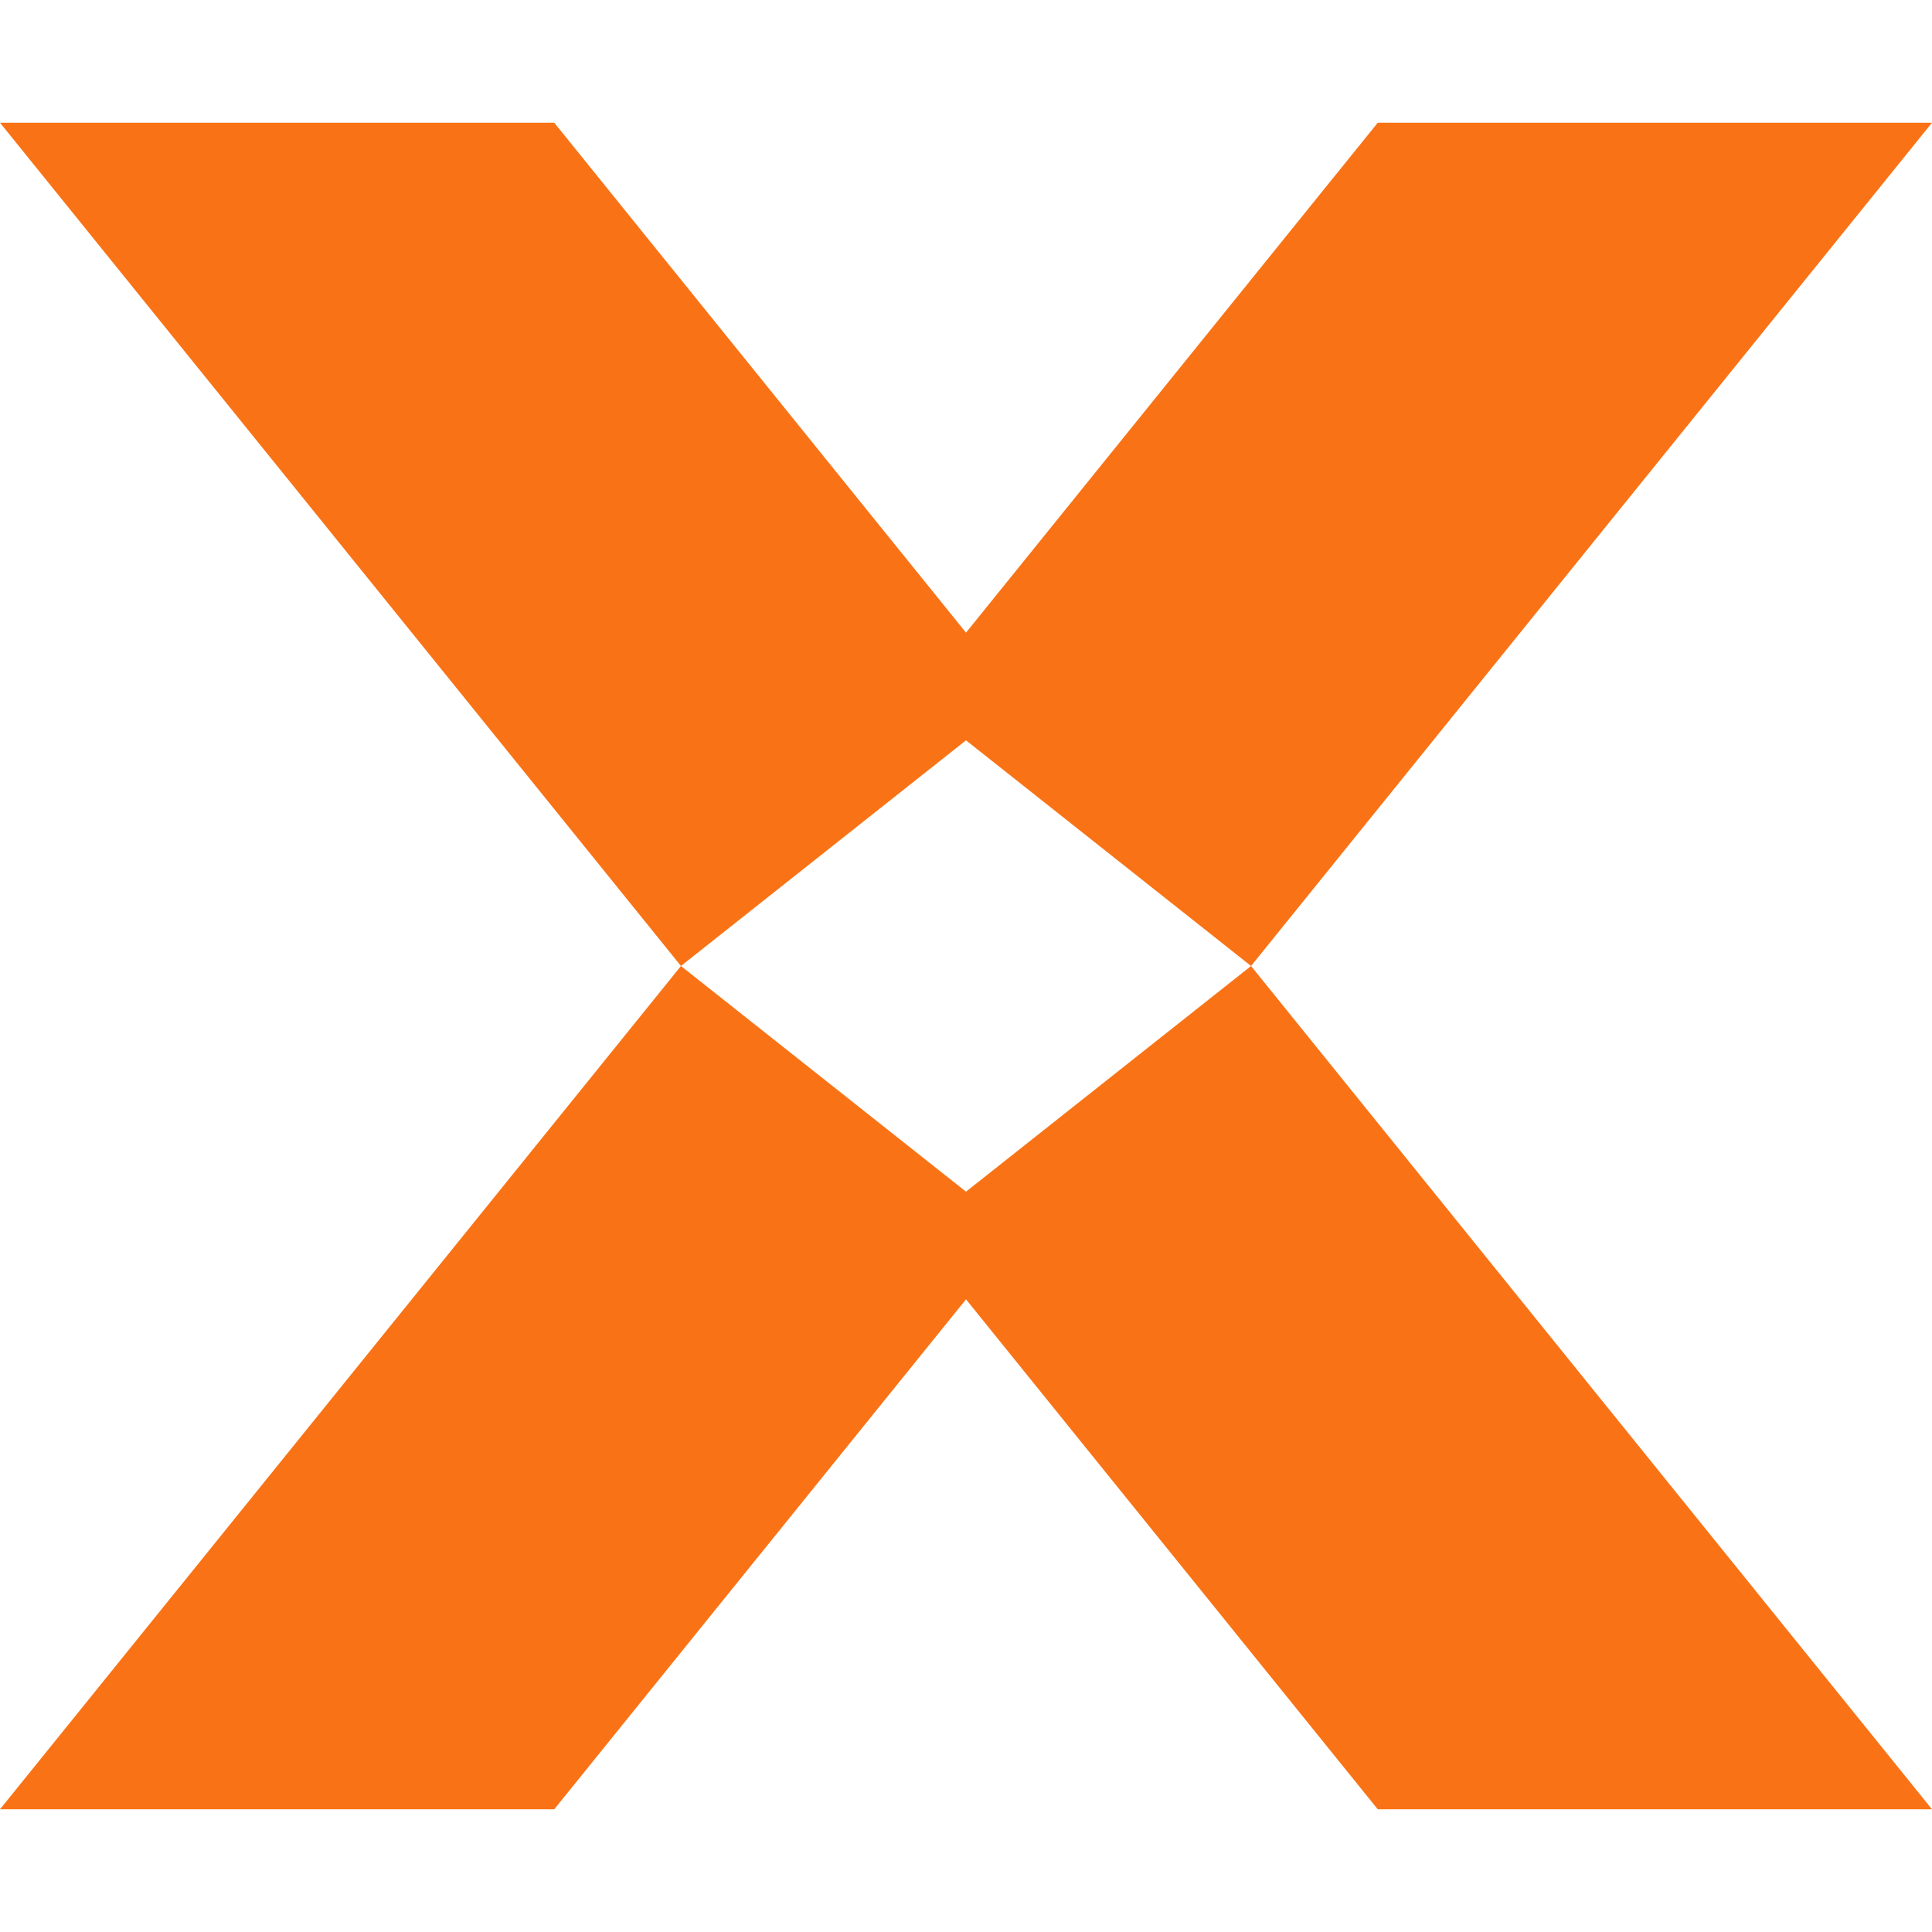
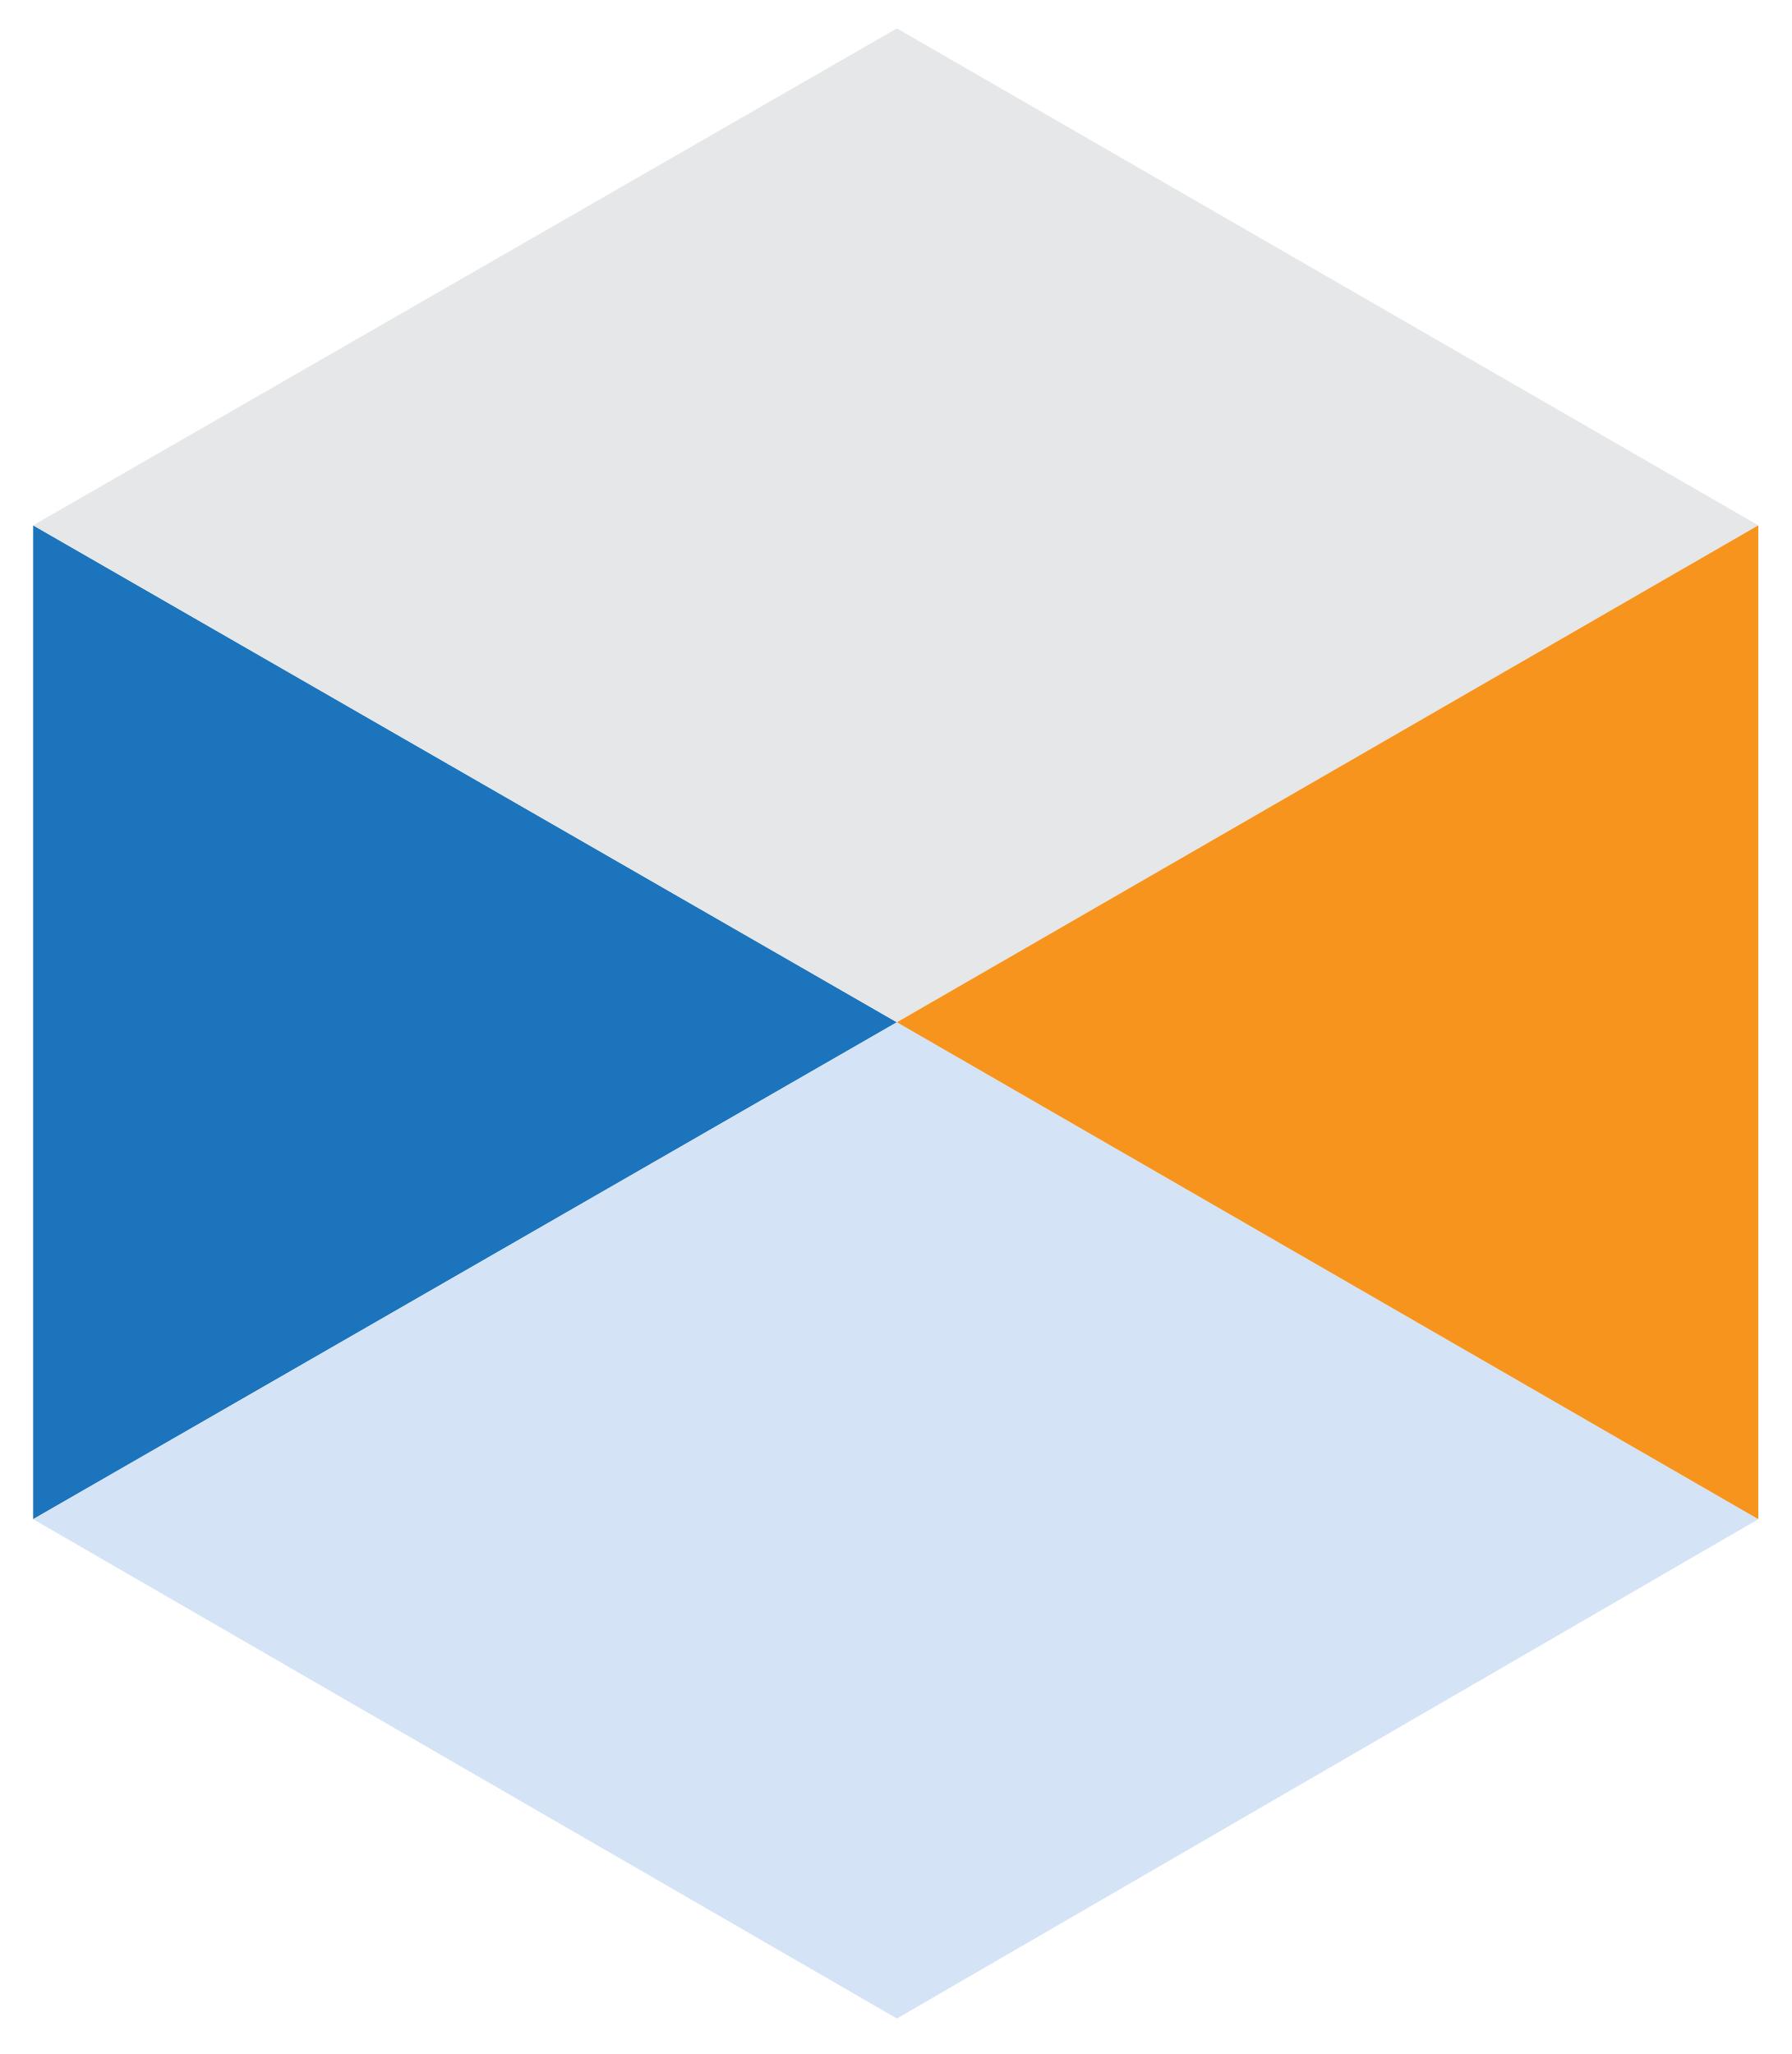
- <svg xmlns="http://www.w3.org/2000/svg" viewBox="772 65.5 244 244" width="244" height="244" role="img" aria-labelledby="t">
-   <path fill="#F97316" d="M772 81H842L894 145.4L946 81H1016L930 187.5L894 159L858 187.5ZM772 294H842L894 229.6L946 294H1016L930 187.5L894 216L858 187.5Z" />
+ <svg xmlns="http://www.w3.org/2000/svg" id="Layer_1" version="1.1" viewBox="0 0 75.7 86.8">
+   <defs>
+     <style>
+       .st0 {
+         fill: url(#linear-gradient);
+       }
+ 
+       .st1 {
+         fill: #e6e7e8;
+       }
+ 
+       .st2 {
+         fill: #f7941d;
+       }
+ 
+       .st3 {
+         fill: #1c75bc;
+       }
+ 
+       .st4 {
+         fill: #d4e3f5;
+       }
+     </style>
+     <linearGradient id="linear-gradient" x1="476.1" y1="1040.1" x2="476.1" y2="1040.1" gradientTransform="translate(1078 519.3) rotate(-90) scale(1 -1)" gradientUnits="userSpaceOnUse">
+       <stop offset="0" stop-color="#fdba4d" />
+       <stop offset="1" stop-color="#f99d27" />
+     </linearGradient>
+   </defs>
+   <polygon class="st0" points="37.9 43.2 37.9 43.2 37.9 43.2 37.9 43.2" />
+   <polygon class="st3" points="1.4 22.2 1.4 64.2 37.9 43.2 1.4 22.2" />
+   <polygon class="st1" points="1.4 22.2 37.9 43.2 74.3 22.2 37.9 1.2 1.4 22.2" />
+   <polygon class="st4" points="1.4 64.2 37.9 85.3 74.3 64.2 37.9 43.2 37.9 43.2 1.4 64.2" />
+   <polygon class="st2" points="37.9 43.2 74.3 64.2 74.3 22.2 37.9 43.2 37.9 43.2" />
</svg>
